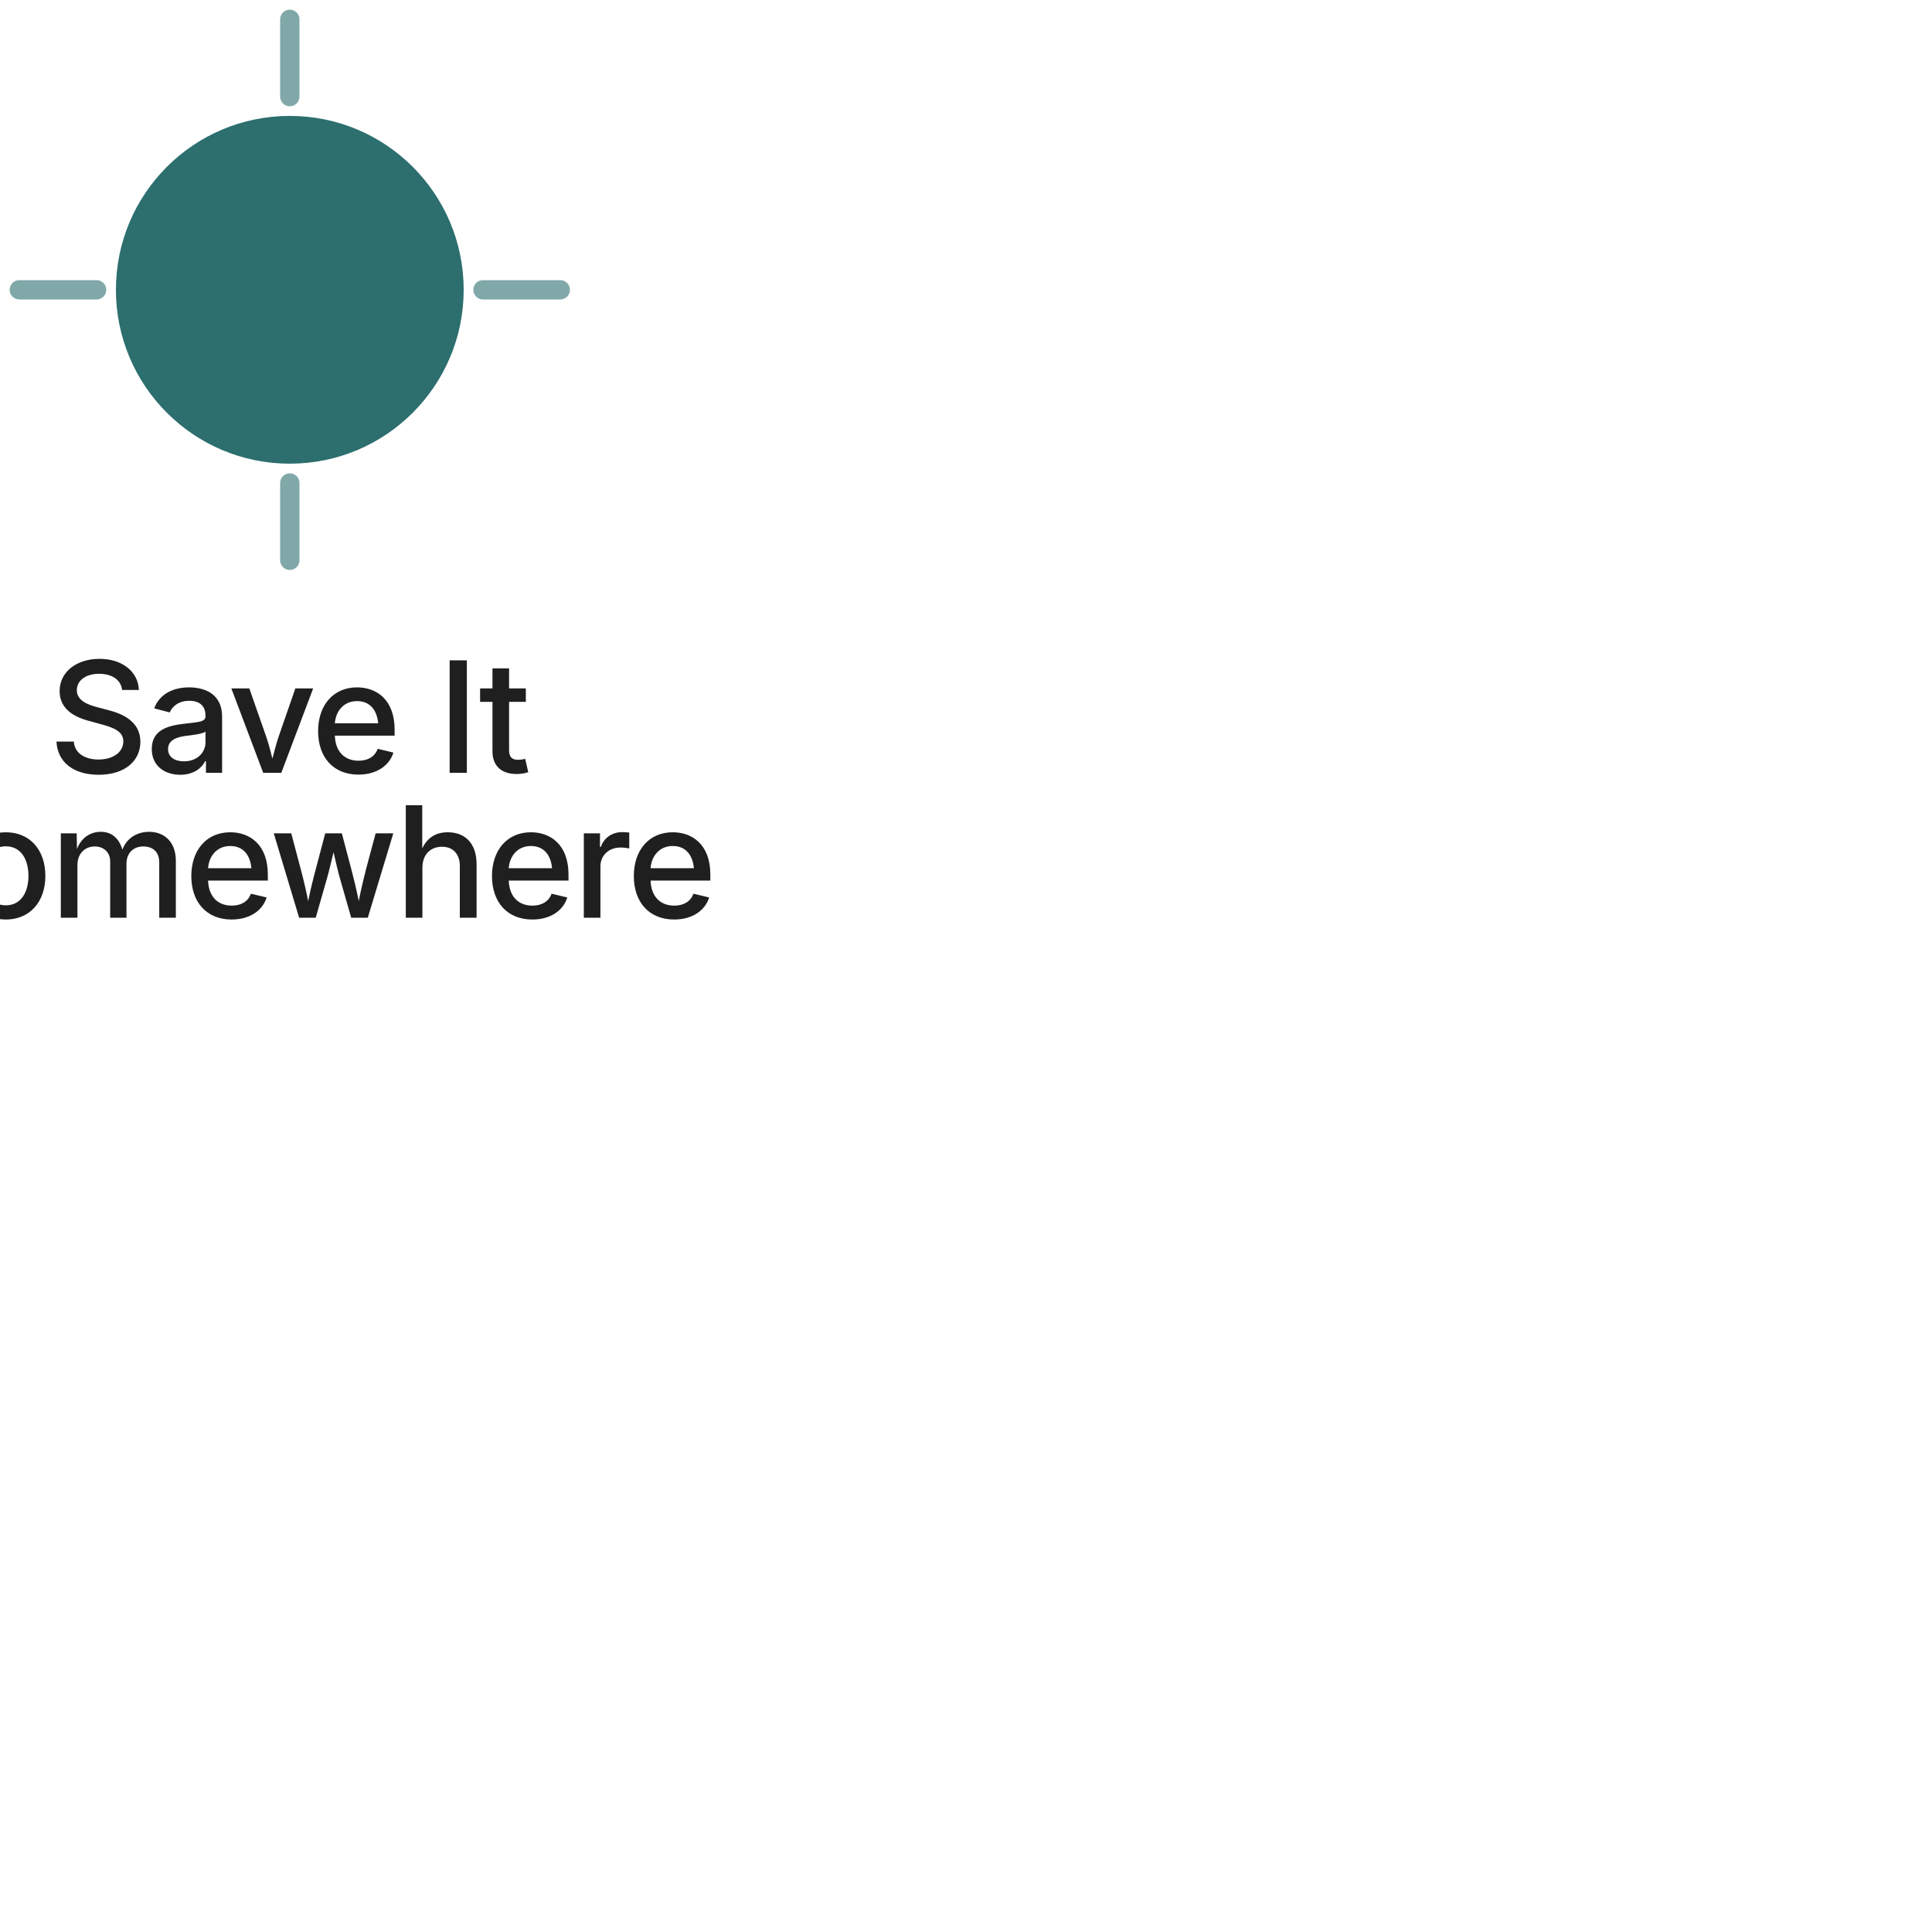
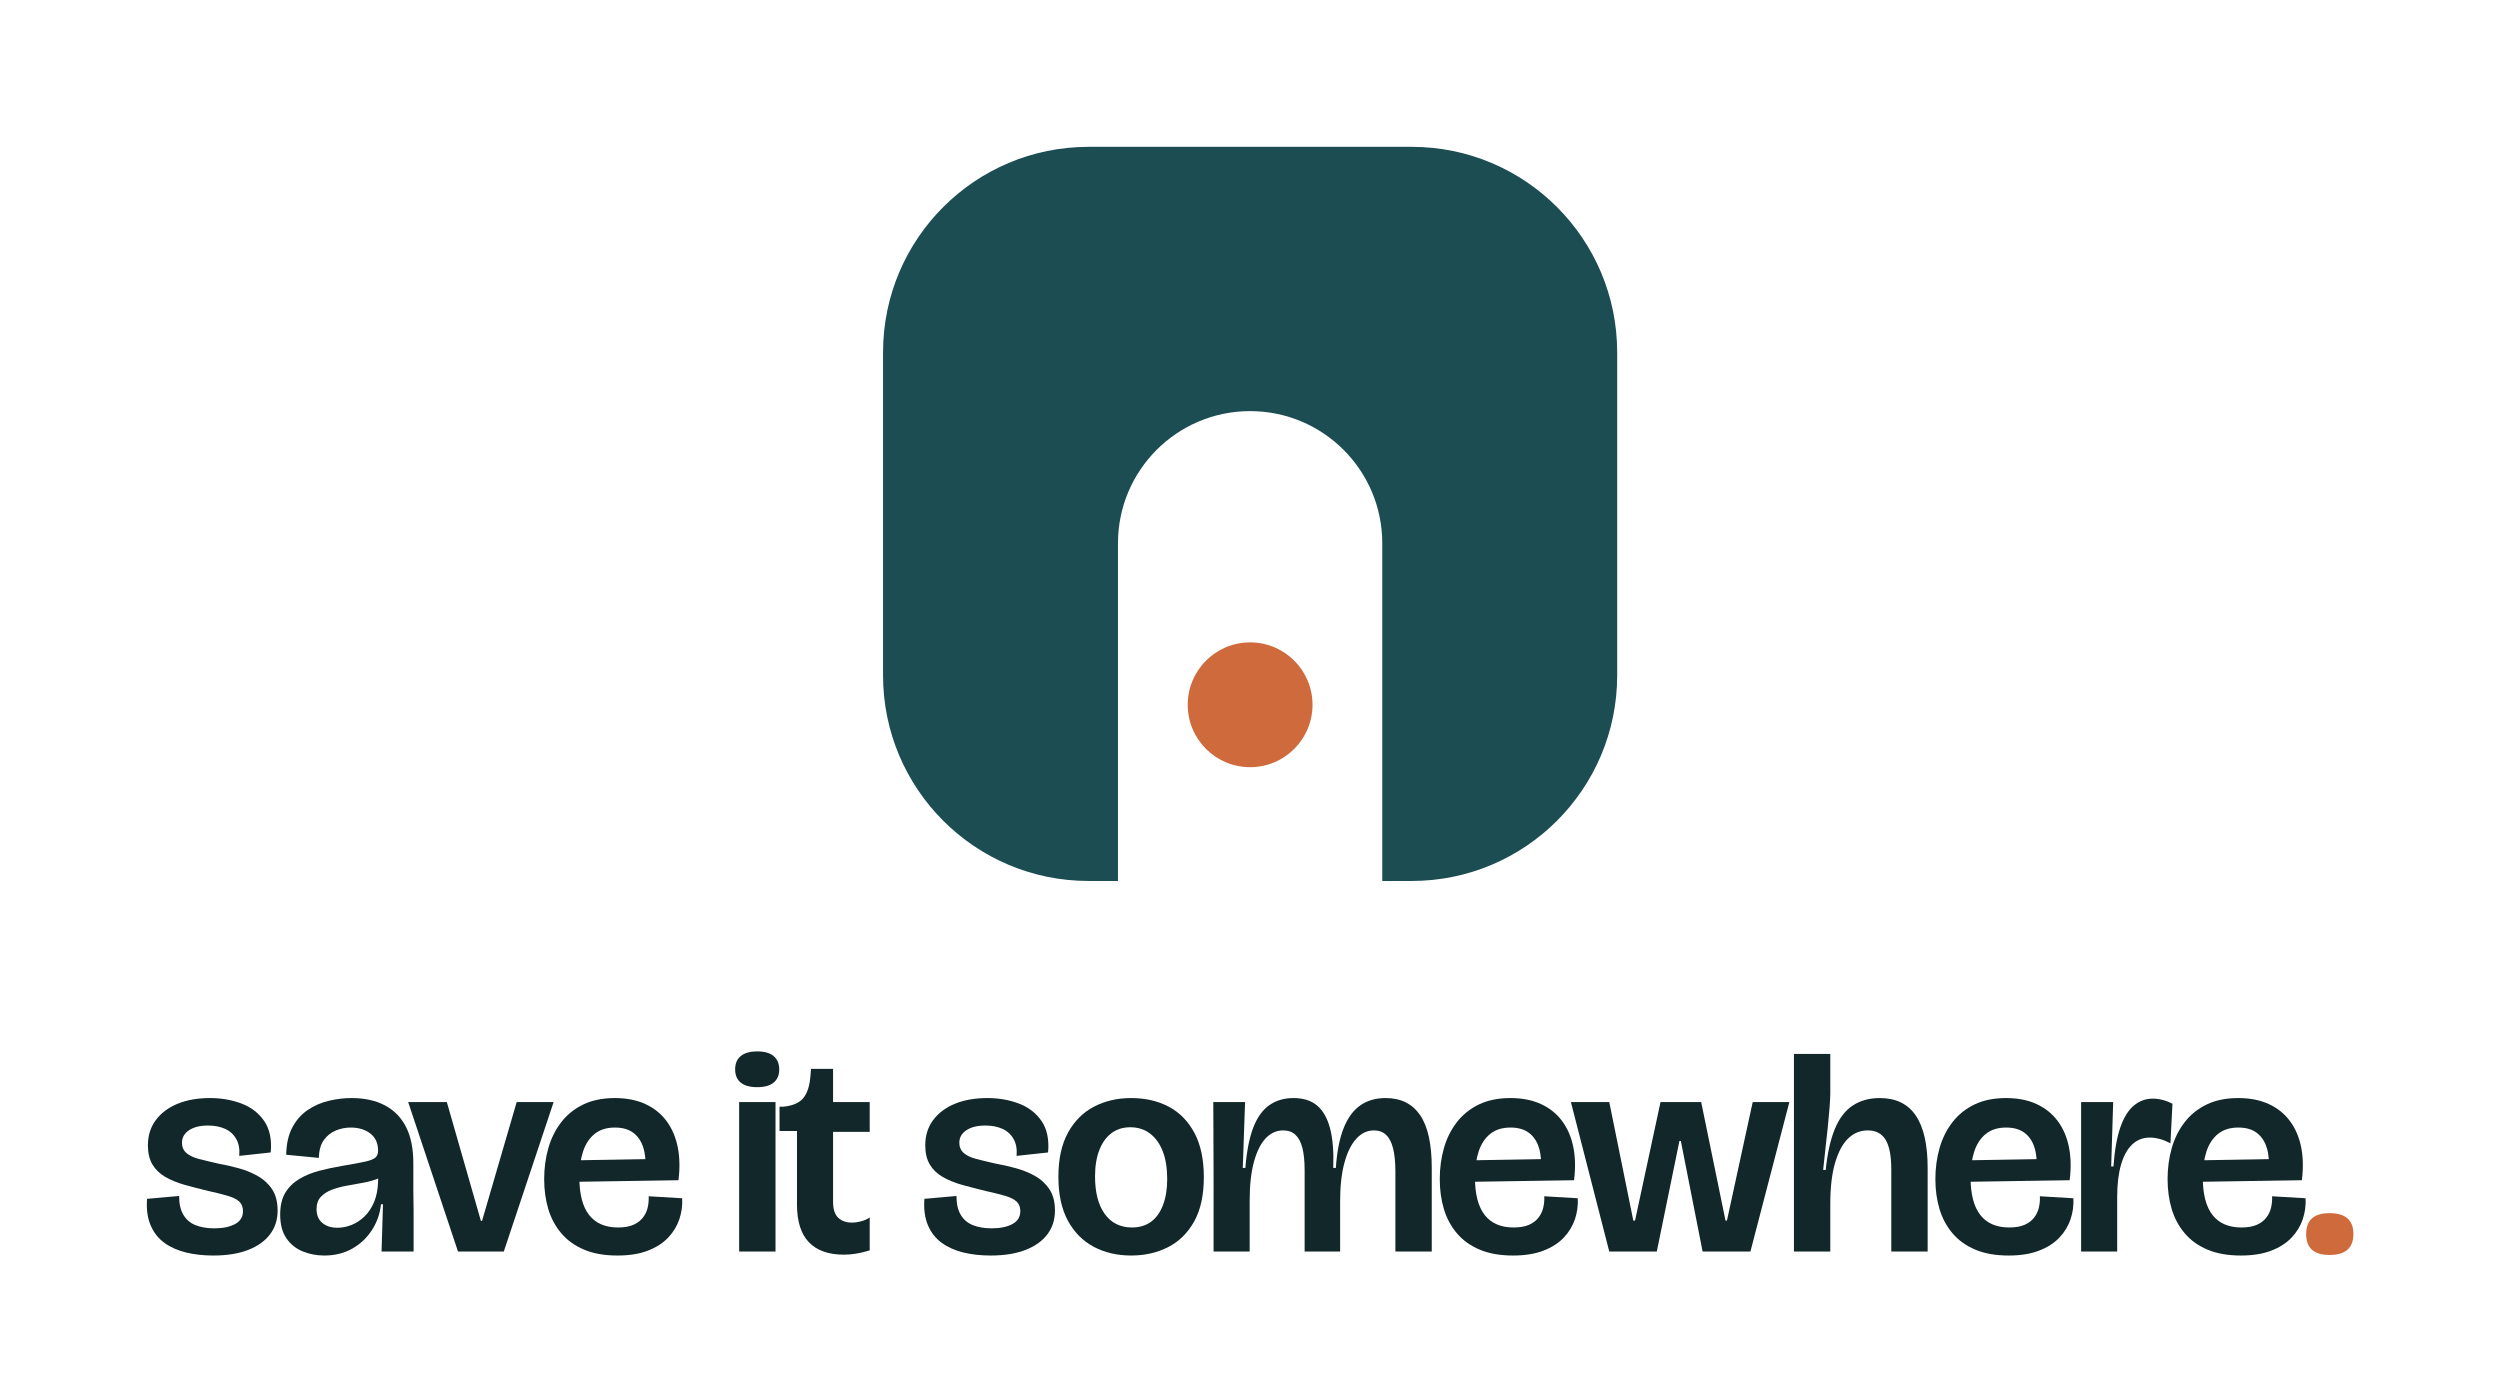
- <svg xmlns="http://www.w3.org/2000/svg" viewBox="0 0 200 200">
-   <defs>
-     <style>
-       .logo-icon { fill: #2D6E6E; }
-       .logo-text { font-family: -apple-system, BlinkMacSystemFont, 'Segoe UI', 'Helvetica Neue', sans-serif; font-size: 16px; font-weight: 500; fill: #1F1F1F; letter-spacing: -0.3px; }
-       .logo-text-sub { font-family: -apple-system, BlinkMacSystemFont, 'Segoe UI', 'Helvetica Neue', sans-serif; font-size: 10px; font-weight: 400; fill: #666; letter-spacing: 0.5px; }
-     </style>
-   </defs>
-   <circle cx="30" cy="30" r="18" class="logo-icon" />
-   <line x1="30" y1="2" x2="30" y2="10" stroke="#2D6E6E" stroke-width="2" stroke-linecap="round" opacity="0.6" />
-   <line x1="30" y1="50" x2="30" y2="58" stroke="#2D6E6E" stroke-width="2" stroke-linecap="round" opacity="0.6" />
-   <line x1="2" y1="30" x2="10" y2="30" stroke="#2D6E6E" stroke-width="2" stroke-linecap="round" opacity="0.6" />
-   <line x1="50" y1="30" x2="58" y2="30" stroke="#2D6E6E" stroke-width="2" stroke-linecap="round" opacity="0.6" />
-   <text x="30" y="80" text-anchor="middle" class="logo-text">Save It</text>
-   <text x="30" y="95" text-anchor="middle" class="logo-text">Somewhere</text>
+ <svg xmlns="http://www.w3.org/2000/svg" viewBox="0 0 510.8 285.7" width="510.8" height="285.7" role="img" aria-label="Save It Somewhere">
+   <g transform="translate(180.4233 30) scale(1.5)">
+     <path fill="#1C4D52" fill-rule="evenodd" d="M28 0H72A28 28 0 0 1 100 28V72A28 28 0 0 1 72 100H28A28 28 0 0 1 0 72V28A28 28 0 0 1 28 0ZM32 100V54A18 18 0 0 1 68 54V100Z" />
+     <circle cx="50" cy="76" r="8.5" fill="#CF6A3C" />
+   </g>
+   <path fill="#12272A" d="M43.559 256.529Q40.576 256.529 38.031 255.915Q35.486 255.301 33.614 253.955Q31.742 252.61 30.777 250.358Q29.812 248.106 30.046 244.946L36.598 244.362Q36.598 246.76 37.475 248.222Q38.353 249.685 39.961 250.329Q41.57 250.972 43.793 250.972Q46.426 250.972 48.034 250.094Q49.643 249.217 49.643 247.462Q49.643 246.233 48.912 245.531Q48.181 244.829 46.63 244.361Q45.08 243.893 42.682 243.367Q39.991 242.724 37.709 242.08Q35.428 241.436 33.731 240.442Q32.035 239.447 31.128 237.897Q30.221 236.347 30.221 234.007Q30.221 231.023 31.83 228.859Q33.439 226.695 36.276 225.524Q39.113 224.355 42.916 224.355Q46.367 224.355 49.321 225.466Q52.276 226.577 53.972 229.034Q55.669 231.492 55.318 235.469L48.883 236.171Q49.058 234.124 48.268 232.72Q47.479 231.316 45.987 230.643Q44.495 229.97 42.506 229.97Q40.049 229.97 38.616 230.936Q37.183 231.901 37.183 233.481Q37.183 234.767 38.06 235.557Q38.938 236.347 40.605 236.786Q42.272 237.225 44.612 237.751Q46.601 238.102 48.736 238.687Q50.872 239.272 52.685 240.296Q54.499 241.32 55.61 243.016Q56.722 244.713 56.722 247.345Q56.722 250.153 55.171 252.2Q53.621 254.248 50.696 255.389Q47.771 256.529 43.559 256.529Z" />
+   <path fill="#12272A" d="M66.257 256.529Q63.917 256.529 61.84 255.681Q59.764 254.833 58.506 252.99Q57.248 251.148 57.248 248.164Q57.248 245.415 58.301 243.689Q59.354 241.963 61.168 240.881Q62.981 239.798 65.233 239.214Q67.486 238.629 69.884 238.219Q73.043 237.692 74.623 237.341Q76.202 236.99 76.729 236.493Q77.255 235.996 77.255 235.118Q77.255 232.837 75.676 231.608Q74.096 230.38 71.639 230.38Q70.118 230.38 68.656 230.965Q67.193 231.55 66.199 232.895Q65.204 234.241 65.146 236.581L58.477 235.938Q58.535 232.603 59.734 230.351Q60.934 228.099 62.893 226.782Q64.853 225.466 67.193 224.91Q69.533 224.355 71.815 224.355Q75.851 224.355 78.688 225.875Q81.526 227.397 82.988 230.322Q84.451 233.246 84.451 237.634V243.25Q84.509 245.297 84.509 247.404Q84.509 249.51 84.509 251.586Q84.509 253.663 84.509 255.71H77.957Q78.016 253.312 78.103 250.972Q78.191 248.632 78.25 246.058H77.84Q77.548 248.924 75.997 251.323Q74.447 253.721 71.961 255.125Q69.475 256.529 66.257 256.529ZM68.948 250.855Q70.352 250.855 71.785 250.299Q73.219 249.743 74.447 248.573Q75.676 247.404 76.436 245.59Q77.197 243.776 77.255 241.32V239.916L78.835 239.623Q78.25 240.442 76.992 240.91Q75.734 241.378 74.125 241.671Q72.517 241.963 70.879 242.255Q69.241 242.548 67.837 243.075Q66.433 243.601 65.555 244.537Q64.678 245.473 64.678 247.053Q64.678 248.866 65.848 249.861Q67.018 250.855 68.948 250.855Z" />
+   <path fill="#12272A" d="M93.577 255.71 83.398 225.173H91.295L98.257 249.451H98.491L105.569 225.173H113.116L102.937 255.71Z" />
+   <path fill="#12272A" d="M126.161 256.529Q122.183 256.529 119.346 255.33Q116.509 254.131 114.695 251.996Q112.882 249.861 112.033 247.053Q111.185 244.244 111.185 240.91Q111.185 237.576 112.033 234.592Q112.882 231.608 114.666 229.298Q116.45 226.987 119.17 225.671Q121.891 224.355 125.635 224.355Q129.203 224.355 131.865 225.583Q134.527 226.811 136.194 229.064Q137.861 231.316 138.475 234.387Q139.09 237.458 138.622 241.144L115.807 241.495V237.107L133.064 236.815L131.836 239.331Q132.07 236.522 131.455 234.534Q130.841 232.544 129.408 231.462Q127.975 230.38 125.635 230.38Q123.119 230.38 121.51 231.667Q119.902 232.954 119.141 235.236Q118.381 237.517 118.381 240.618Q118.381 245.707 120.37 248.252Q122.359 250.797 126.278 250.797Q128.15 250.797 129.379 250.27Q130.607 249.743 131.338 248.808Q132.07 247.871 132.333 246.731Q132.596 245.59 132.538 244.42L139.382 244.829Q139.499 247.053 138.797 249.129Q138.095 251.206 136.516 252.873Q134.936 254.541 132.362 255.535Q129.788 256.529 126.161 256.529Z" />
+   <path fill="#12272A" d="M151.024 255.71V225.173H158.453V255.71ZM154.709 222.131Q152.486 222.131 151.345 221.195Q150.205 220.259 150.205 218.504Q150.205 216.691 151.375 215.755Q152.545 214.819 154.709 214.819Q156.932 214.819 158.073 215.784Q159.214 216.749 159.214 218.504Q159.214 220.259 158.073 221.195Q156.932 222.131 154.709 222.131Z" />
+   <path fill="#12272A" d="M172.435 256.354Q167.696 256.354 165.268 253.809Q162.841 251.264 162.841 246.117V231.082H159.272V226.109H160.15Q162.958 225.817 164.157 224.325Q165.356 222.833 165.59 219.85L165.707 218.387H170.212V225.173H177.7V231.257H170.212V245.531Q170.212 247.813 171.265 248.808Q172.318 249.802 174.073 249.802Q174.95 249.802 175.945 249.539Q176.939 249.275 177.7 248.749V255.476Q176.179 255.945 174.892 256.149Q173.605 256.354 172.435 256.354Z" />
+   <path fill="#12272A" d="M202.387 256.529Q199.403 256.529 196.858 255.915Q194.314 255.301 192.442 253.955Q190.57 252.61 189.604 250.358Q188.639 248.106 188.873 244.946L195.425 244.362Q195.425 246.76 196.303 248.222Q197.18 249.685 198.789 250.329Q200.398 250.972 202.621 250.972Q205.253 250.972 206.862 250.094Q208.471 249.217 208.471 247.462Q208.471 246.233 207.739 245.531Q207.008 244.829 205.458 244.361Q203.908 243.893 201.509 243.367Q198.818 242.724 196.537 242.08Q194.255 241.436 192.559 240.442Q190.862 239.447 189.955 237.897Q189.049 236.347 189.049 234.007Q189.049 231.023 190.657 228.859Q192.266 226.695 195.103 225.524Q197.941 224.355 201.743 224.355Q205.195 224.355 208.149 225.466Q211.103 226.577 212.8 229.034Q214.496 231.492 214.145 235.469L207.71 236.171Q207.886 234.124 207.096 232.72Q206.306 231.316 204.814 230.643Q203.323 229.97 201.334 229.97Q198.877 229.97 197.443 230.936Q196.01 231.901 196.01 233.481Q196.01 234.767 196.888 235.557Q197.765 236.347 199.432 236.786Q201.1 237.225 203.44 237.751Q205.429 238.102 207.564 238.687Q209.699 239.272 211.513 240.296Q213.326 241.32 214.438 243.016Q215.549 244.713 215.549 247.345Q215.549 250.153 213.999 252.2Q212.449 254.248 209.524 255.389Q206.599 256.529 202.387 256.529Z" />
+   <path fill="#12272A" d="M231.11 256.529Q226.84 256.529 223.476 254.745Q220.112 252.961 218.182 249.392Q216.251 245.824 216.251 240.442Q216.251 235.001 218.211 231.433Q220.171 227.864 223.534 226.109Q226.898 224.355 231.11 224.355Q235.498 224.355 238.832 226.139Q242.167 227.923 244.068 231.521Q245.969 235.118 245.969 240.5Q245.969 245.999 244.009 249.539Q242.05 253.078 238.686 254.804Q235.322 256.529 231.11 256.529ZM231.286 250.797Q233.567 250.797 235.147 249.656Q236.726 248.515 237.604 246.263Q238.481 244.011 238.481 240.91Q238.481 237.576 237.574 235.236Q236.668 232.895 234.971 231.608Q233.275 230.321 230.935 230.321Q228.712 230.321 227.103 231.521Q225.494 232.72 224.617 234.972Q223.739 237.225 223.739 240.383Q223.739 245.297 225.728 248.047Q227.717 250.797 231.286 250.797Z" />
+   <path fill="#12272A" d="M247.958 255.71V240.383L247.9 225.173H254.393L253.925 238.629H254.452Q254.861 233.539 256.06 230.409Q257.26 227.279 259.336 225.817Q261.413 224.355 264.28 224.355Q267.322 224.355 269.135 225.905Q270.949 227.455 271.768 230.585Q272.587 233.714 272.411 238.629H272.938Q273.289 233.597 274.546 230.468Q275.804 227.338 277.939 225.846Q280.075 224.355 283.117 224.355Q285.457 224.355 287.212 225.232Q288.967 226.109 290.166 227.864Q291.365 229.619 291.95 232.31Q292.535 235.001 292.535 238.57V255.71H285.106V239.389Q285.106 236.522 284.638 234.65Q284.17 232.779 283.204 231.872Q282.239 230.965 280.718 230.965Q278.671 230.965 277.12 232.661Q275.57 234.358 274.693 237.576Q273.815 240.793 273.815 245.415V255.71H266.561V239.096Q266.561 236.288 266.093 234.504Q265.625 232.72 264.66 231.843Q263.695 230.965 262.174 230.965Q260.185 230.965 258.664 232.515Q257.143 234.065 256.236 237.283Q255.329 240.5 255.329 245.415V255.71Z" />
+   <path fill="#12272A" d="M309.149 256.529Q305.171 256.529 302.334 255.33Q299.497 254.131 297.683 251.996Q295.87 249.861 295.021 247.053Q294.173 244.244 294.173 240.91Q294.173 237.576 295.021 234.592Q295.87 231.608 297.654 229.298Q299.438 226.987 302.158 225.671Q304.879 224.355 308.623 224.355Q312.191 224.355 314.853 225.583Q317.515 226.811 319.182 229.064Q320.849 231.316 321.463 234.387Q322.078 237.458 321.61 241.144L298.795 241.495V237.107L316.052 236.815L314.824 239.331Q315.058 236.522 314.443 234.534Q313.829 232.544 312.396 231.462Q310.963 230.38 308.623 230.38Q306.107 230.38 304.498 231.667Q302.89 232.954 302.129 235.236Q301.369 237.517 301.369 240.618Q301.369 245.707 303.358 248.252Q305.347 250.797 309.266 250.797Q311.138 250.797 312.367 250.27Q313.595 249.743 314.326 248.808Q315.058 247.871 315.321 246.731Q315.584 245.59 315.526 244.42L322.37 244.829Q322.487 247.053 321.785 249.129Q321.083 251.206 319.504 252.873Q317.924 254.541 315.35 255.535Q312.776 256.529 309.149 256.529Z" />
+   <path fill="#12272A" d="M328.805 255.71 320.966 225.173H328.805L333.719 249.392H334.07L339.277 225.173H347.584L352.556 249.392H352.849L358.114 225.173H365.602L357.646 255.71H347.876L343.43 233.13H343.138L338.516 255.71Z" />
+   <path fill="#12272A" d="M366.538 255.71V240.969V215.345H373.967V223.243Q373.967 224.355 373.821 226.256Q373.675 228.157 373.441 230.438Q373.207 232.72 372.943 234.972Q372.68 237.225 372.505 239.038H373.031Q373.558 233.89 374.903 230.643Q376.249 227.397 378.559 225.875Q380.87 224.355 384.088 224.355Q389.002 224.355 391.429 227.923Q393.857 231.492 393.857 238.629V255.71H386.428V238.98Q386.428 234.767 385.258 232.866Q384.088 230.965 381.631 230.965Q379.291 230.965 377.594 232.632Q375.898 234.299 374.932 237.634Q373.967 240.969 373.967 245.941V255.71Z" />
+   <path fill="#12272A" d="M410.413 256.529Q406.435 256.529 403.597 255.33Q400.76 254.131 398.947 251.996Q397.133 249.861 396.285 247.053Q395.437 244.244 395.437 240.91Q395.437 237.576 396.285 234.592Q397.133 231.608 398.917 229.298Q400.702 226.987 403.422 225.671Q406.142 224.355 409.886 224.355Q413.455 224.355 416.116 225.583Q418.778 226.811 420.445 229.064Q422.113 231.316 422.727 234.387Q423.341 237.458 422.873 241.144L400.058 241.495V237.107L417.316 236.815L416.087 239.331Q416.321 236.522 415.707 234.534Q415.093 232.544 413.659 231.462Q412.226 230.38 409.886 230.38Q407.371 230.38 405.762 231.667Q404.153 232.954 403.393 235.236Q402.632 237.517 402.632 240.618Q402.632 245.707 404.621 248.252Q406.61 250.797 410.53 250.797Q412.402 250.797 413.63 250.27Q414.859 249.743 415.59 248.808Q416.321 247.871 416.584 246.731Q416.848 245.59 416.789 244.42L423.634 244.829Q423.751 247.053 423.049 249.129Q422.347 251.206 420.767 252.873Q419.188 254.541 416.614 255.535Q414.04 256.529 410.413 256.529Z" />
+   <path fill="#12272A" d="M425.213 255.71V240.149V225.173H431.765L431.356 238.336H431.824Q432.175 233.305 433.257 230.263Q434.339 227.221 436.036 225.846Q437.732 224.471 439.838 224.471Q440.833 224.471 441.856 224.735Q442.88 224.998 443.875 225.524L443.465 233.597Q442.354 233.012 441.301 232.72Q440.248 232.428 439.253 232.428Q437.147 232.428 435.655 233.832Q434.164 235.236 433.374 237.956Q432.584 240.676 432.584 244.537V255.71Z" />
+   <path fill="#12272A" d="M457.856 256.529Q453.878 256.529 451.041 255.33Q448.204 254.131 446.39 251.996Q444.577 249.861 443.728 247.053Q442.88 244.244 442.88 240.91Q442.88 237.576 443.728 234.592Q444.577 231.608 446.361 229.298Q448.145 226.987 450.865 225.671Q453.586 224.355 457.33 224.355Q460.898 224.355 463.56 225.583Q466.222 226.811 467.889 229.064Q469.556 231.316 470.17 234.387Q470.785 237.458 470.317 241.144L447.502 241.495V237.107L464.759 236.815L463.531 239.331Q463.765 236.522 463.15 234.534Q462.536 232.544 461.103 231.462Q459.67 230.38 457.33 230.38Q454.814 230.38 453.205 231.667Q451.597 232.954 450.836 235.236Q450.076 237.517 450.076 240.618Q450.076 245.707 452.065 248.252Q454.054 250.797 457.973 250.797Q459.845 250.797 461.074 250.27Q462.302 249.743 463.033 248.808Q463.765 247.871 464.028 246.731Q464.291 245.59 464.233 244.42L471.077 244.829Q471.194 247.053 470.492 249.129Q469.79 251.206 468.211 252.873Q466.631 254.541 464.057 255.535Q461.483 256.529 457.856 256.529Z" />
+   <path fill="#CF6A3C" d="M475.991 256.413Q473.593 256.413 472.393 255.36Q471.194 254.306 471.194 252.142Q471.194 249.977 472.393 248.924Q473.593 247.871 475.991 247.871Q478.39 247.871 479.618 248.924Q480.847 249.977 480.847 252.142Q480.847 256.413 475.991 256.413Z" />
</svg>
